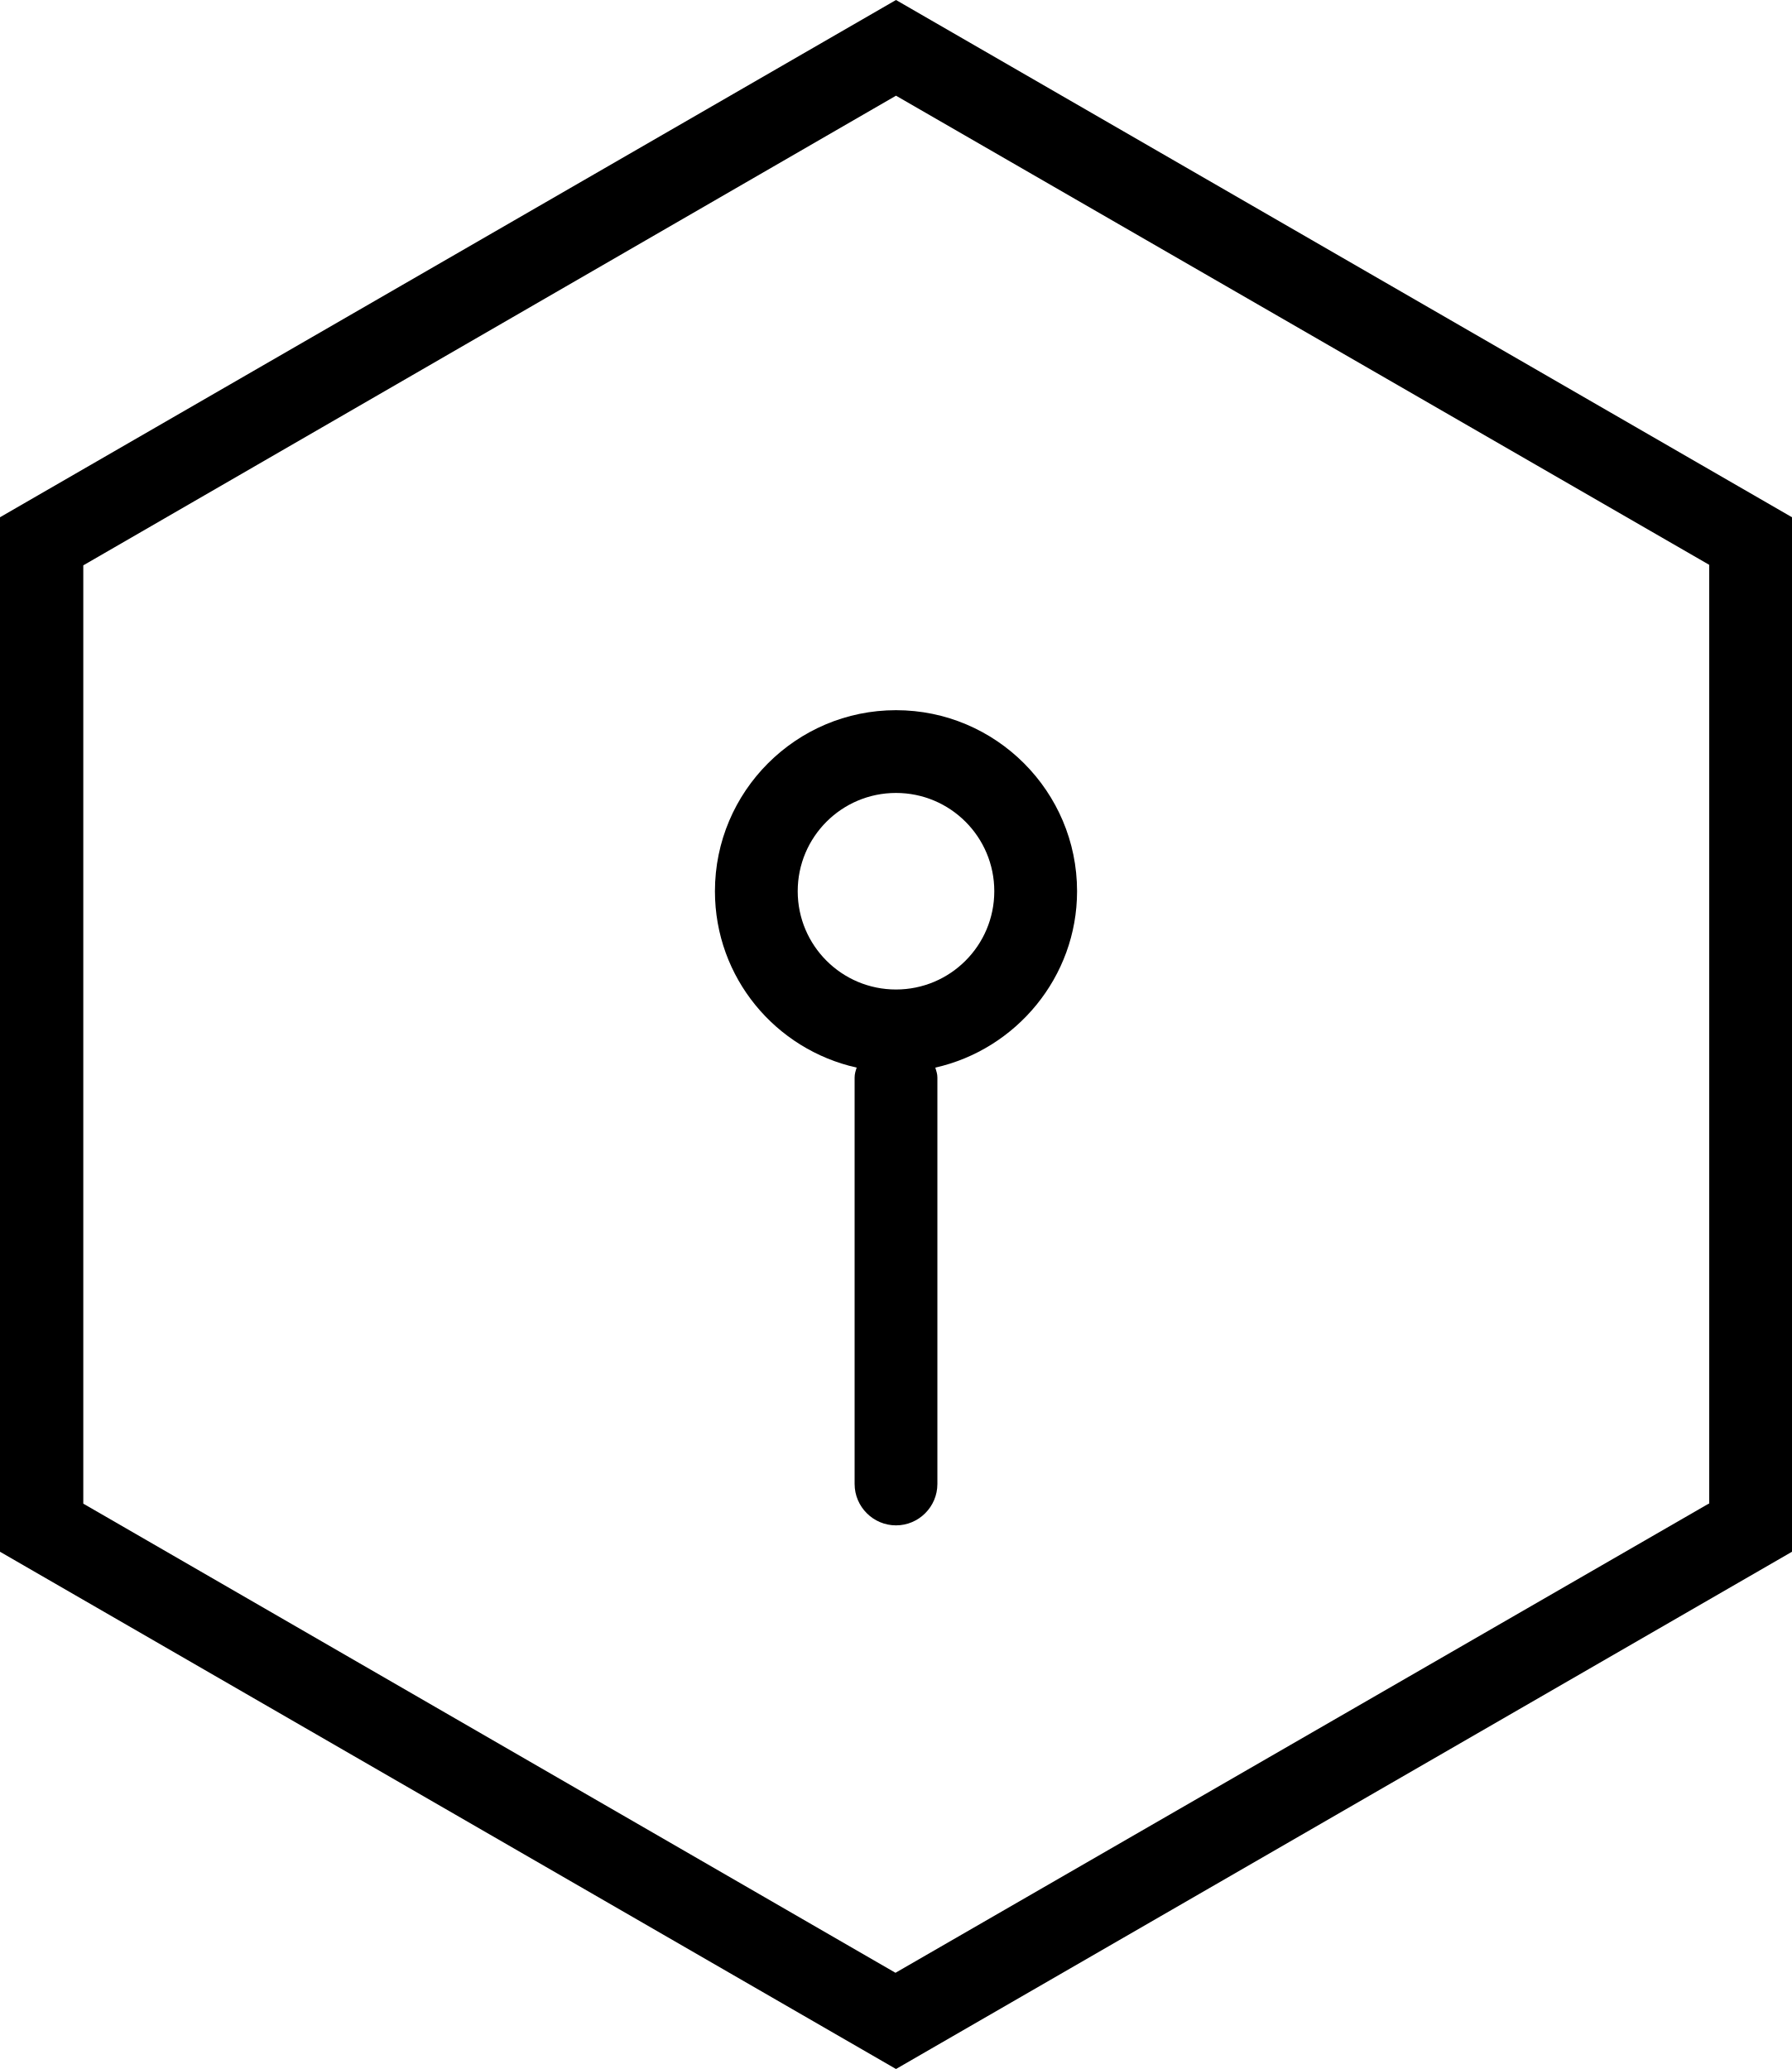
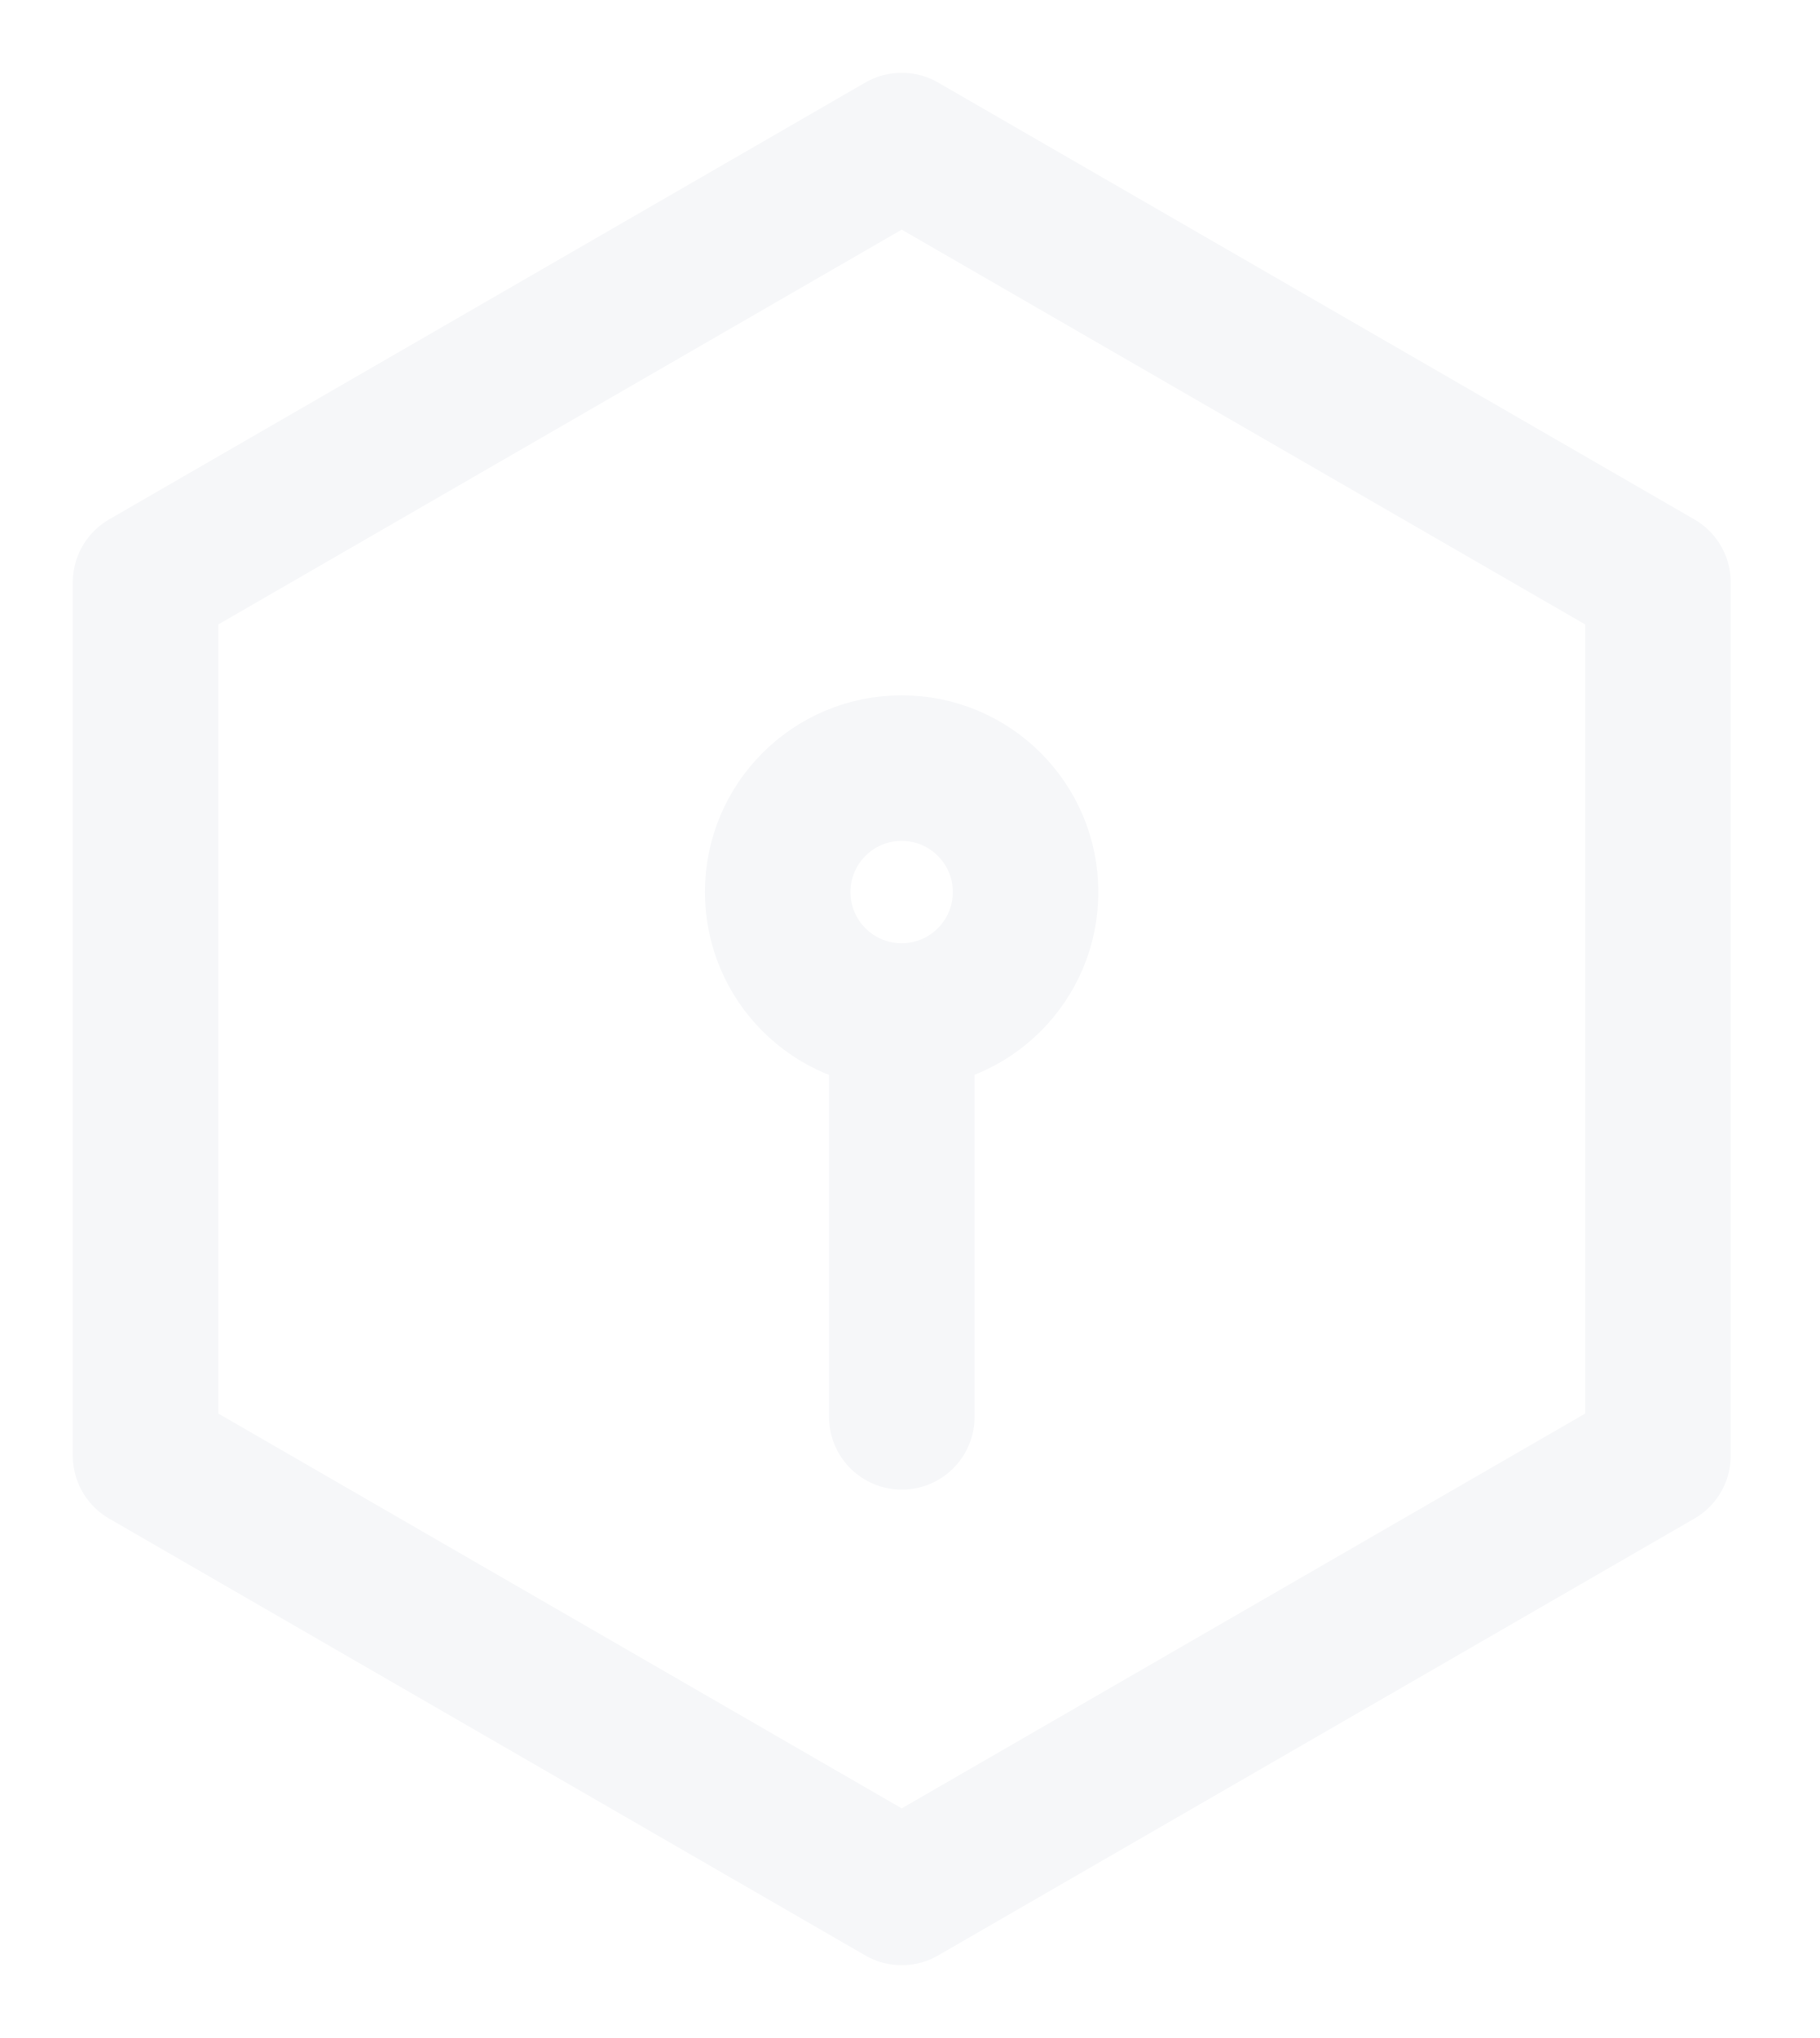
- <svg xmlns="http://www.w3.org/2000/svg" viewBox="0 0 34.64 40">
-   <path d="M13.82 17.23c0 1.67 1.17 3.06 2.74 3.41-.02.06-.04.12-.04.19v7.86c0 .44.36.8.8.8s.8-.36.8-.8v-7.86c0-.07-.02-.12-.04-.19 1.56-.35 2.74-1.75 2.74-3.41 0-1.93-1.57-3.5-3.5-3.5s-3.5 1.57-3.5 3.5Zm5.4 0a1.9 1.9 0 1 1-3.8 0 1.9 1.9 0 1 1 3.8 0Z" />
-   <path d="M0 10v20l17.32 10 17.32-10V10L17.32 0 0 10Zm33.03 19.07-15.72 9.07-15.7-9.07V10.93l15.71-9.08 15.72 9.07v18.15Z" />
+ <svg xmlns="http://www.w3.org/2000/svg" width="25" height="28" viewBox="0 0 25 28" fill="none">
+   <path d="M12.39 13.959C13.331 13.959 14.093 13.197 14.093 12.256C14.093 11.315 13.331 10.553 12.39 10.553C11.449 10.553 10.687 11.315 10.687 12.256C10.687 13.197 11.449 13.959 12.39 13.959Z" stroke="#F6F7F9" stroke-width="2" stroke-miterlimit="10" stroke-linecap="round" stroke-linejoin="round" />
+   <path d="M12.392 14.519V19.466" stroke="#F6F7F9" stroke-width="2" stroke-miterlimit="10" stroke-linecap="round" stroke-linejoin="round" />
+   <path d="M2 8.002V19.998L12.391 26L22.783 19.998V8.002L12.391 2L2 8.002Z" stroke="#F6F7F9" stroke-width="2" stroke-miterlimit="10" stroke-linecap="round" stroke-linejoin="round" />
</svg>
